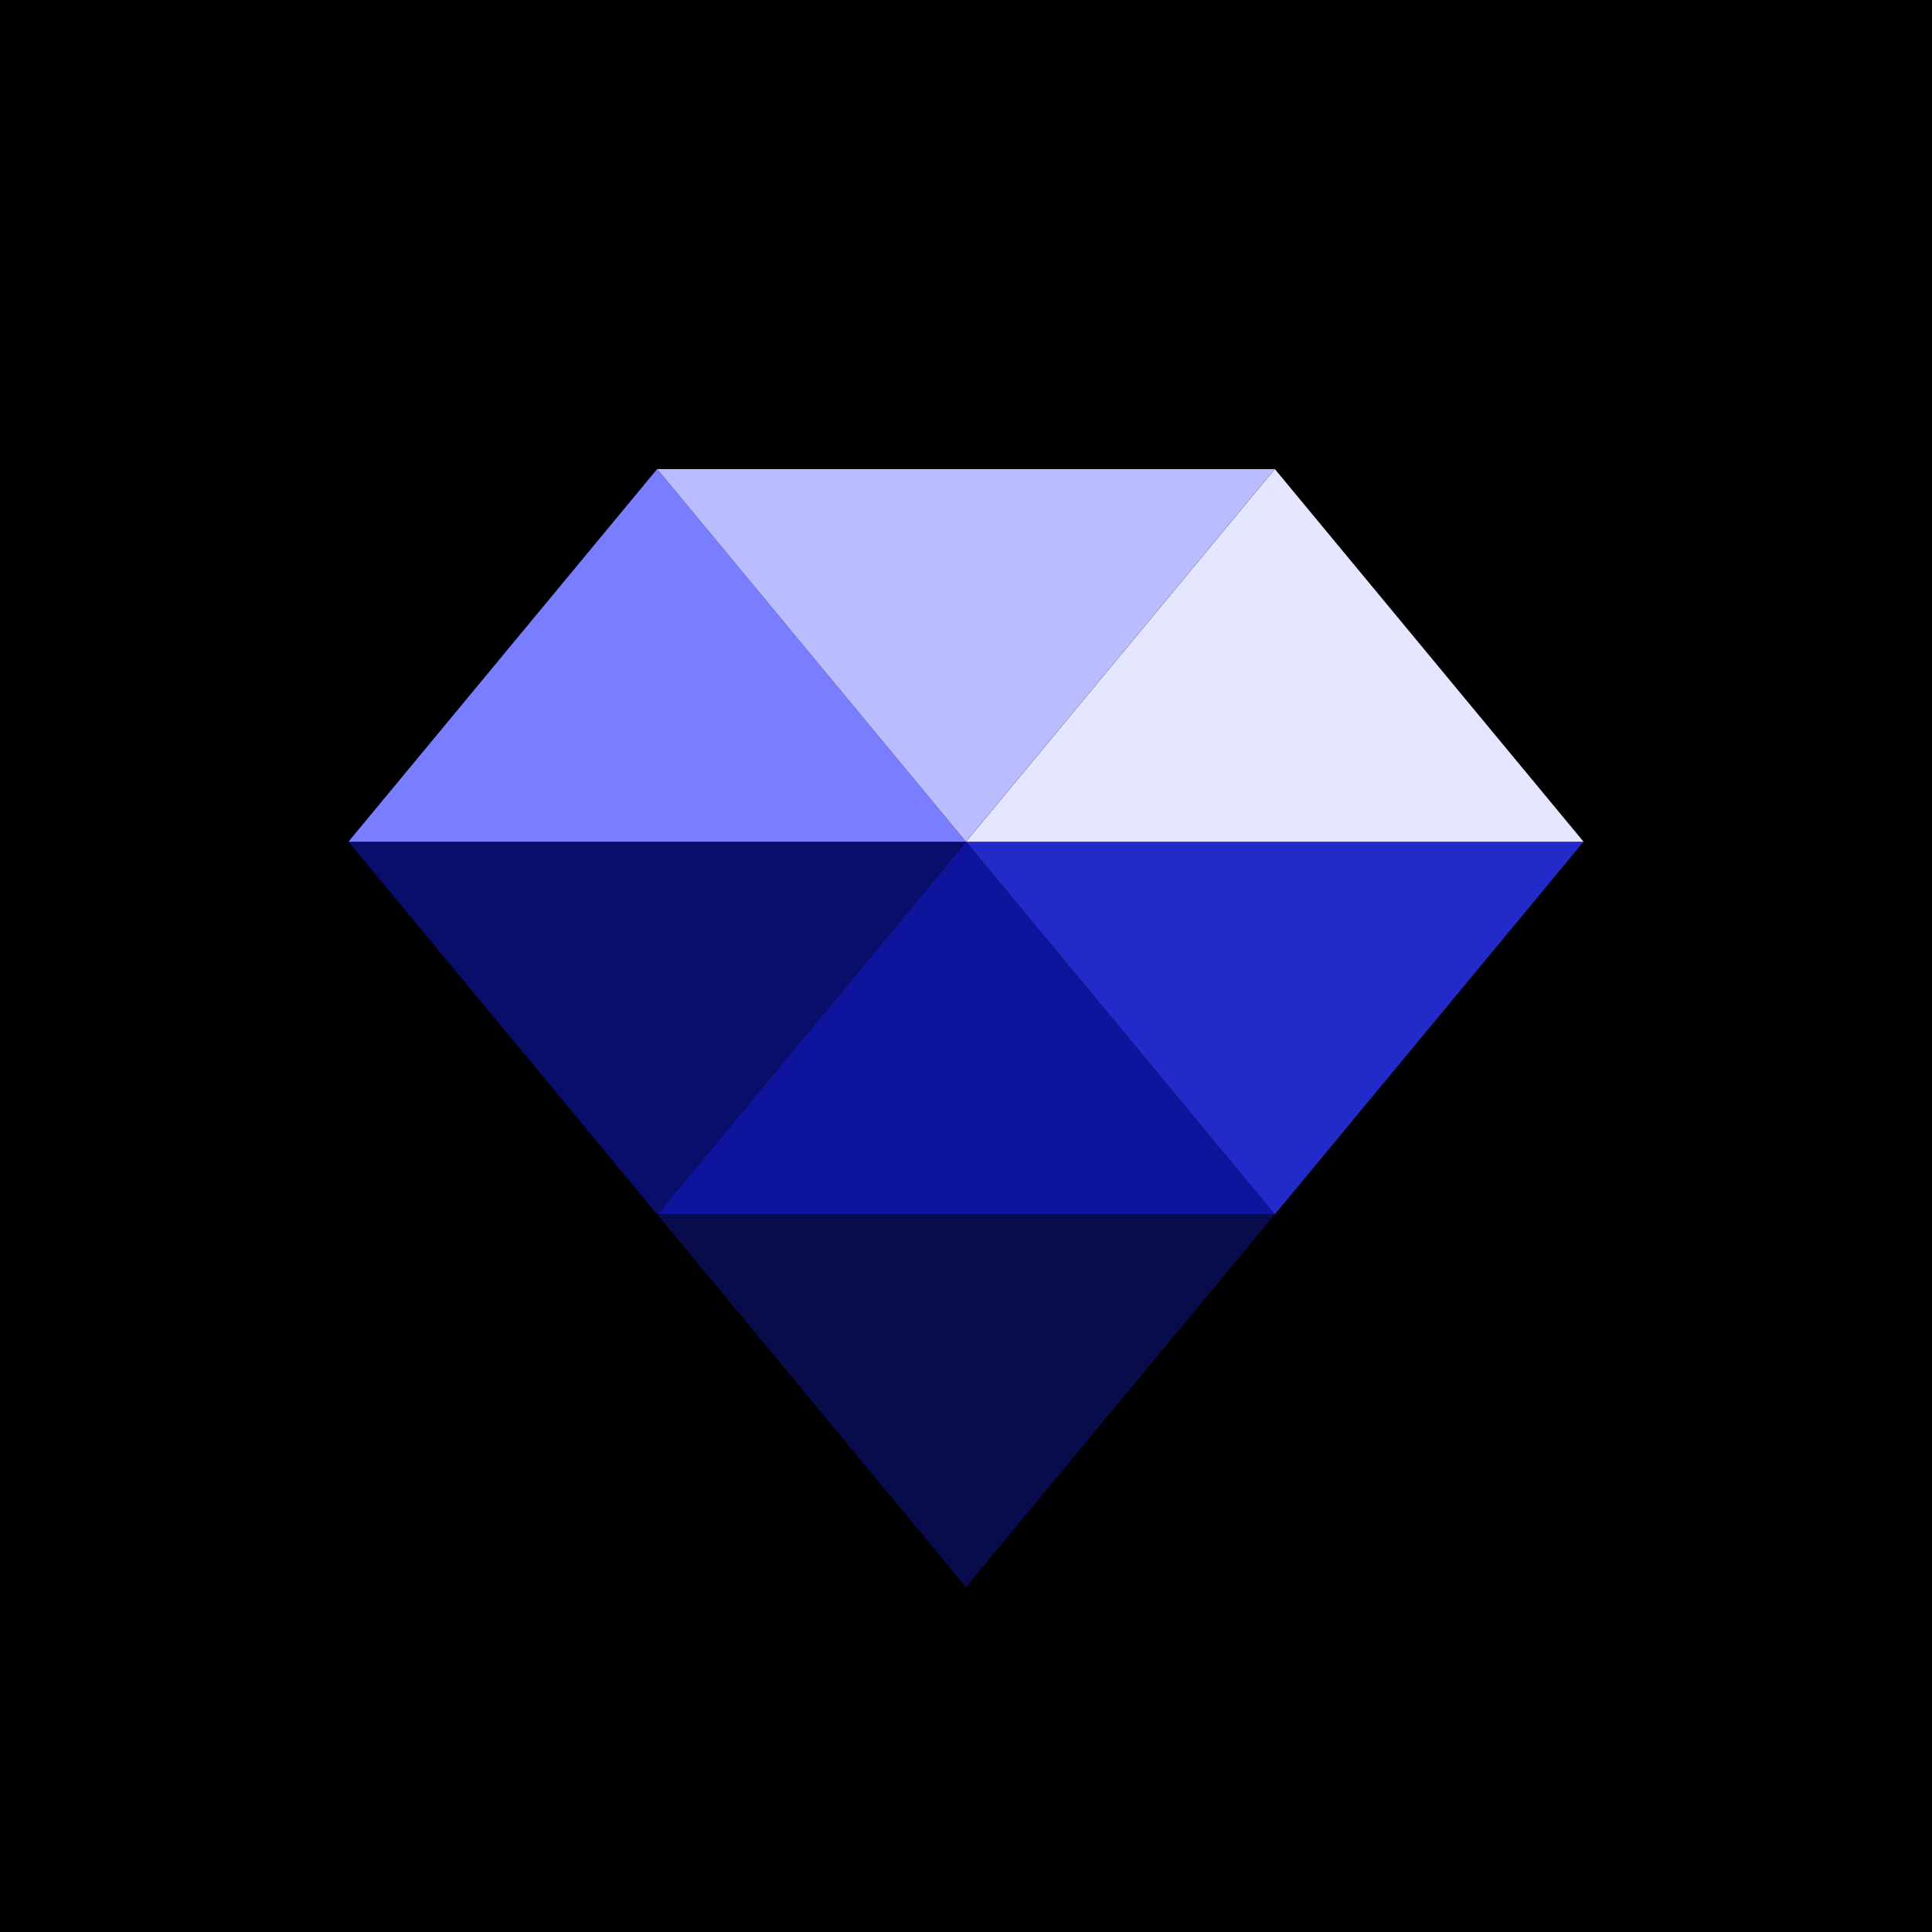
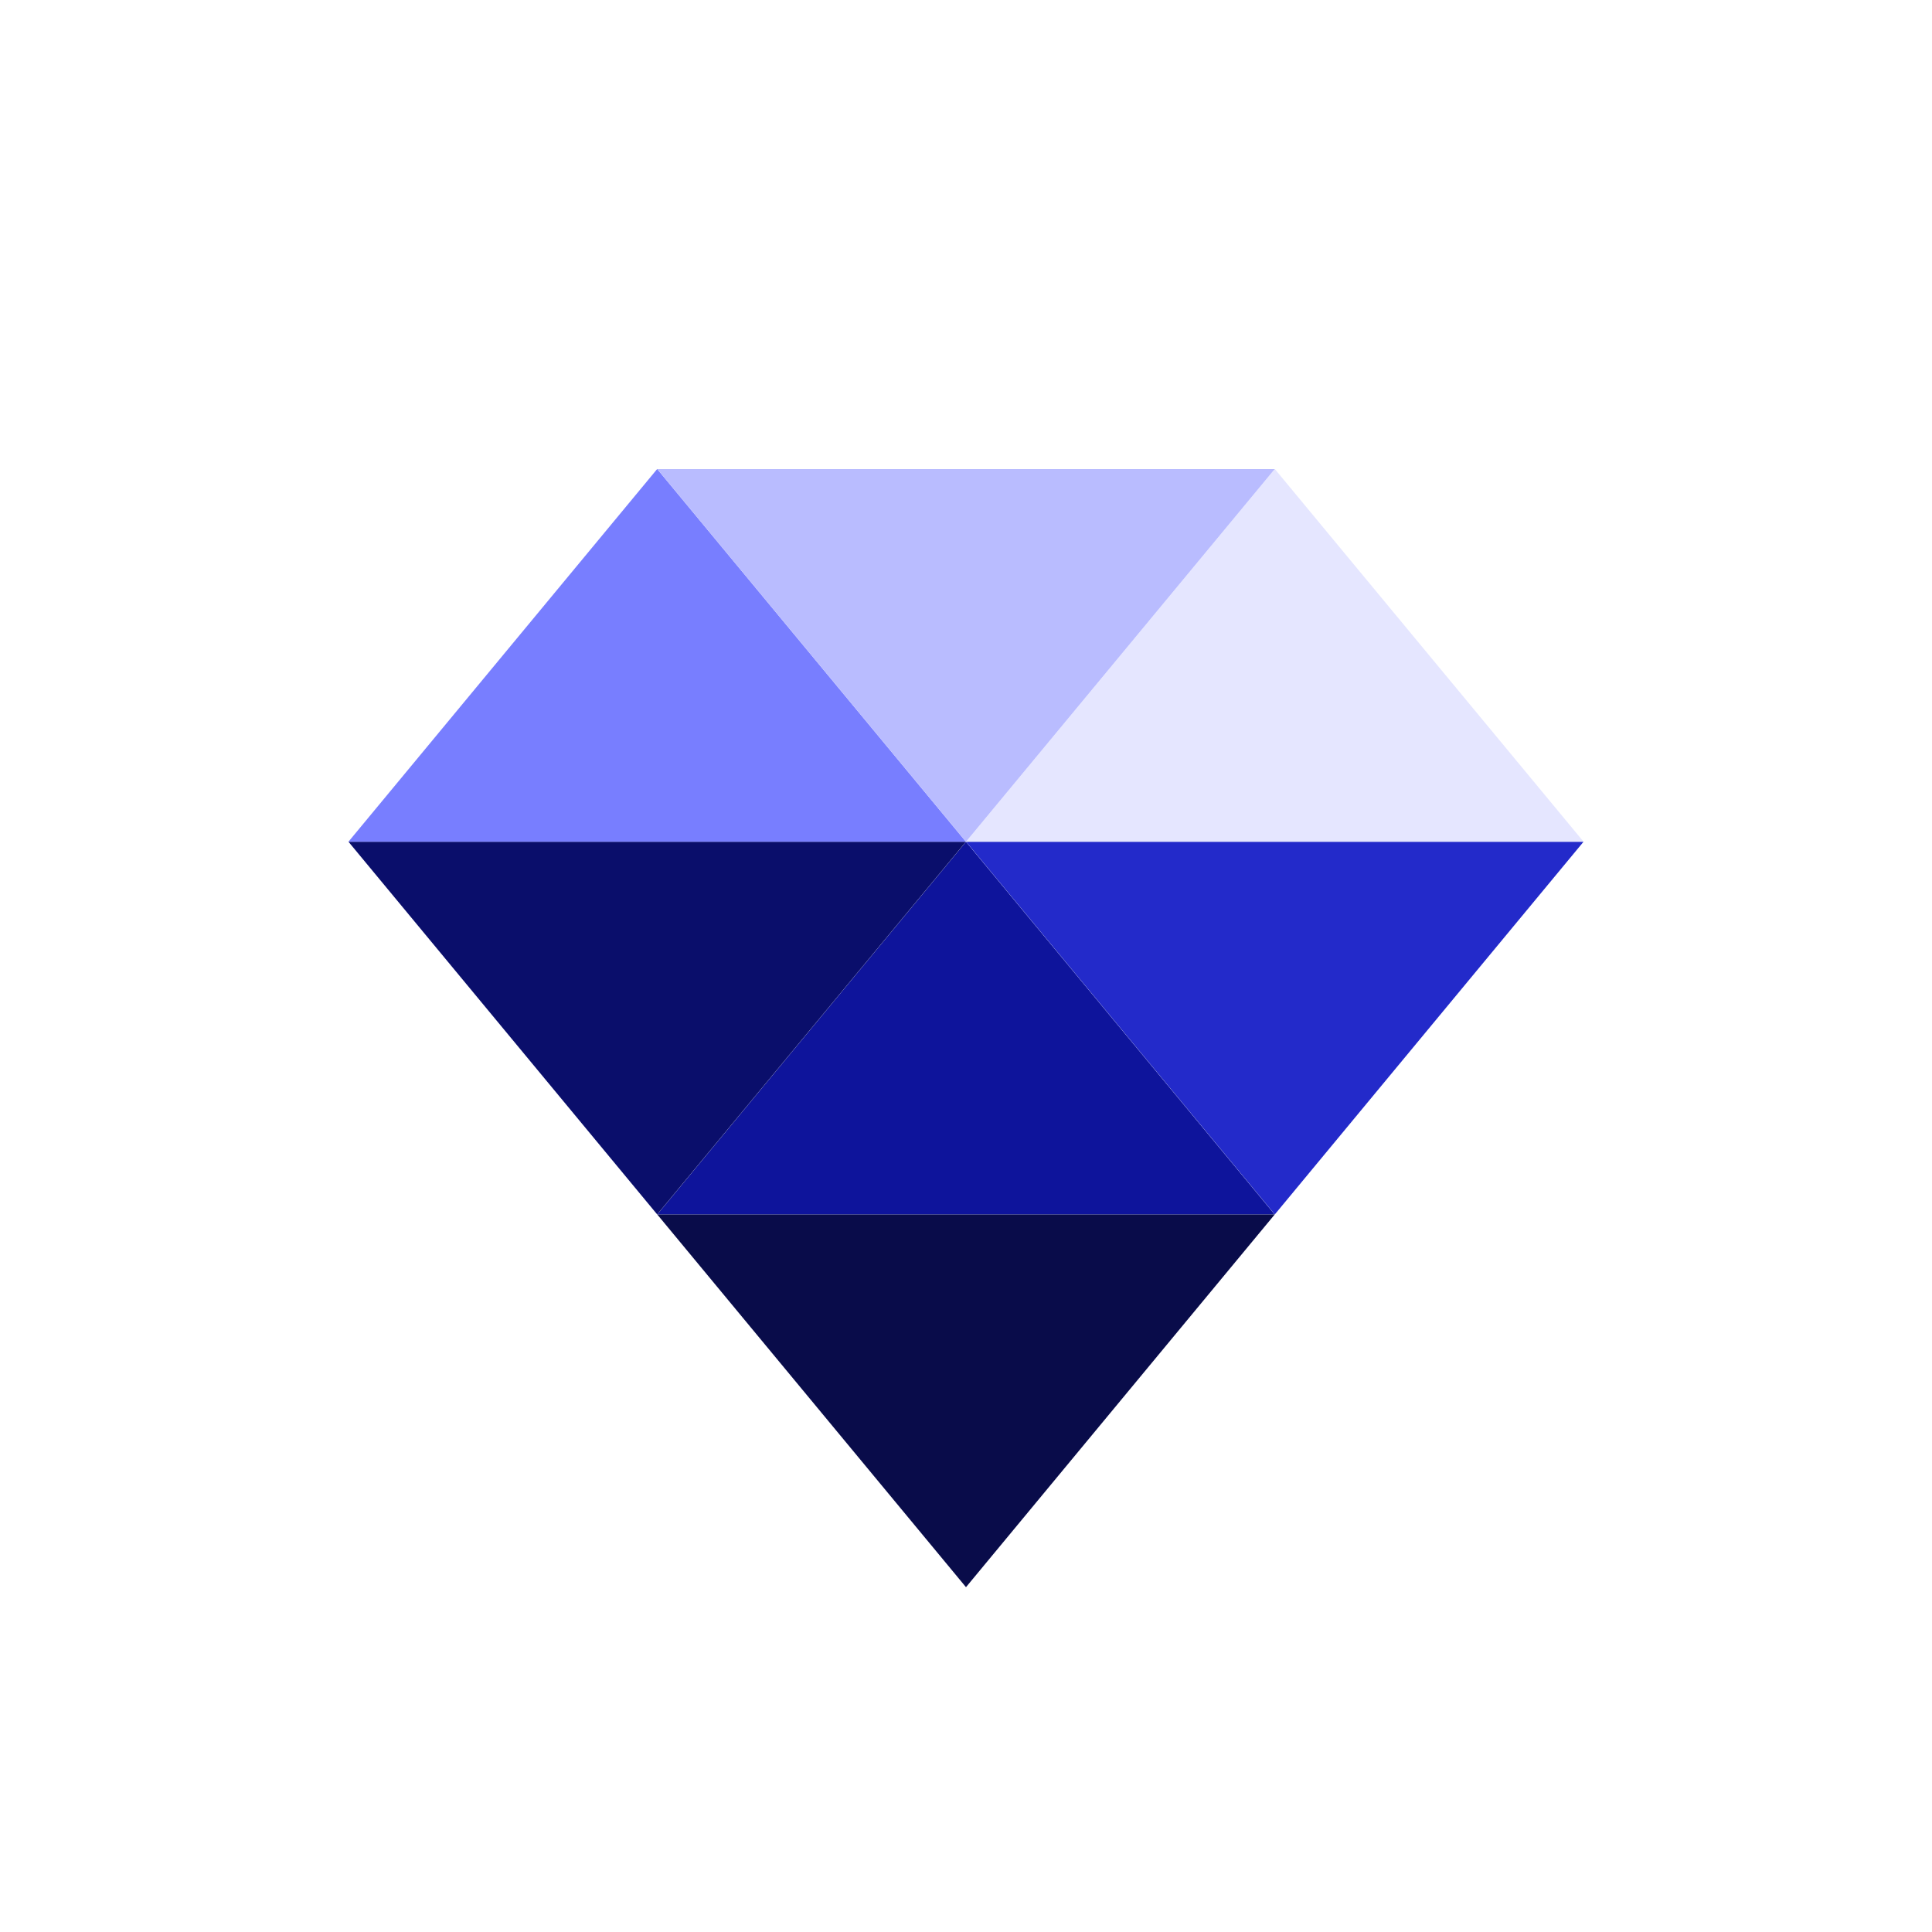
- <svg xmlns="http://www.w3.org/2000/svg" width="1200" height="1200" viewBox="0 0 1200 1200" fill="none">
-   <rect width="1200" height="1200" transform="translate(0 0.00390625)" fill="black" />
-   <path d="M599.986 522.84L791.748 754.332H408.223L599.986 522.84Z" fill="#0E149B" />
-   <path d="M408.194 754.297L216.432 522.804L599.956 522.804L408.194 754.297Z" fill="#0A0E6B" />
-   <path d="M791.806 754.297L600.044 522.804L983.569 522.804L791.806 754.297Z" fill="#232ACA" />
-   <path d="M599.986 985.824L408.224 754.332L791.748 754.332L599.986 985.824Z" fill="#090C4A" />
-   <path d="M408.194 291.311L599.956 522.803H216.431L408.194 291.311Z" fill="#787EFF" />
-   <path d="M791.806 291.311L983.568 522.803H600.044L791.806 291.311Z" fill="#E5E6FF" />
-   <path d="M599.986 522.84L408.224 291.347L791.748 291.347L599.986 522.84Z" fill="#B9BCFF" />
+ <svg xmlns="http://www.w3.org/2000/svg" id="Layer_1" baseProfile="tiny" version="1.2" viewBox="0 0 1200 1200">
+   <path d="M599.99,522.84l191.76,231.49h-383.52l191.76-231.49Z" fill="#0e149b" />
+   <path d="M408.19,754.3l-191.76-231.49h383.52l-191.76,231.49Z" fill="#0a0e6b" />
+   <path d="M791.81,754.3l-191.76-231.49h383.52l-191.76,231.49Z" fill="#232aca" />
+   <path d="M599.99,985.82l-191.76-231.49h383.52l-191.76,231.49Z" fill="#090c4a" />
+   <path d="M408.19,291.31l191.76,231.49H216.43l191.76-231.49Z" fill="#787eff" />
+   <path d="M791.81,291.31l191.76,231.49h-383.52l191.76-231.49Z" fill="#e5e6ff" />
+   <path d="M599.99,522.84l-191.76-231.49h383.52l-191.76,231.49Z" fill="#b9bcff" />
</svg>
